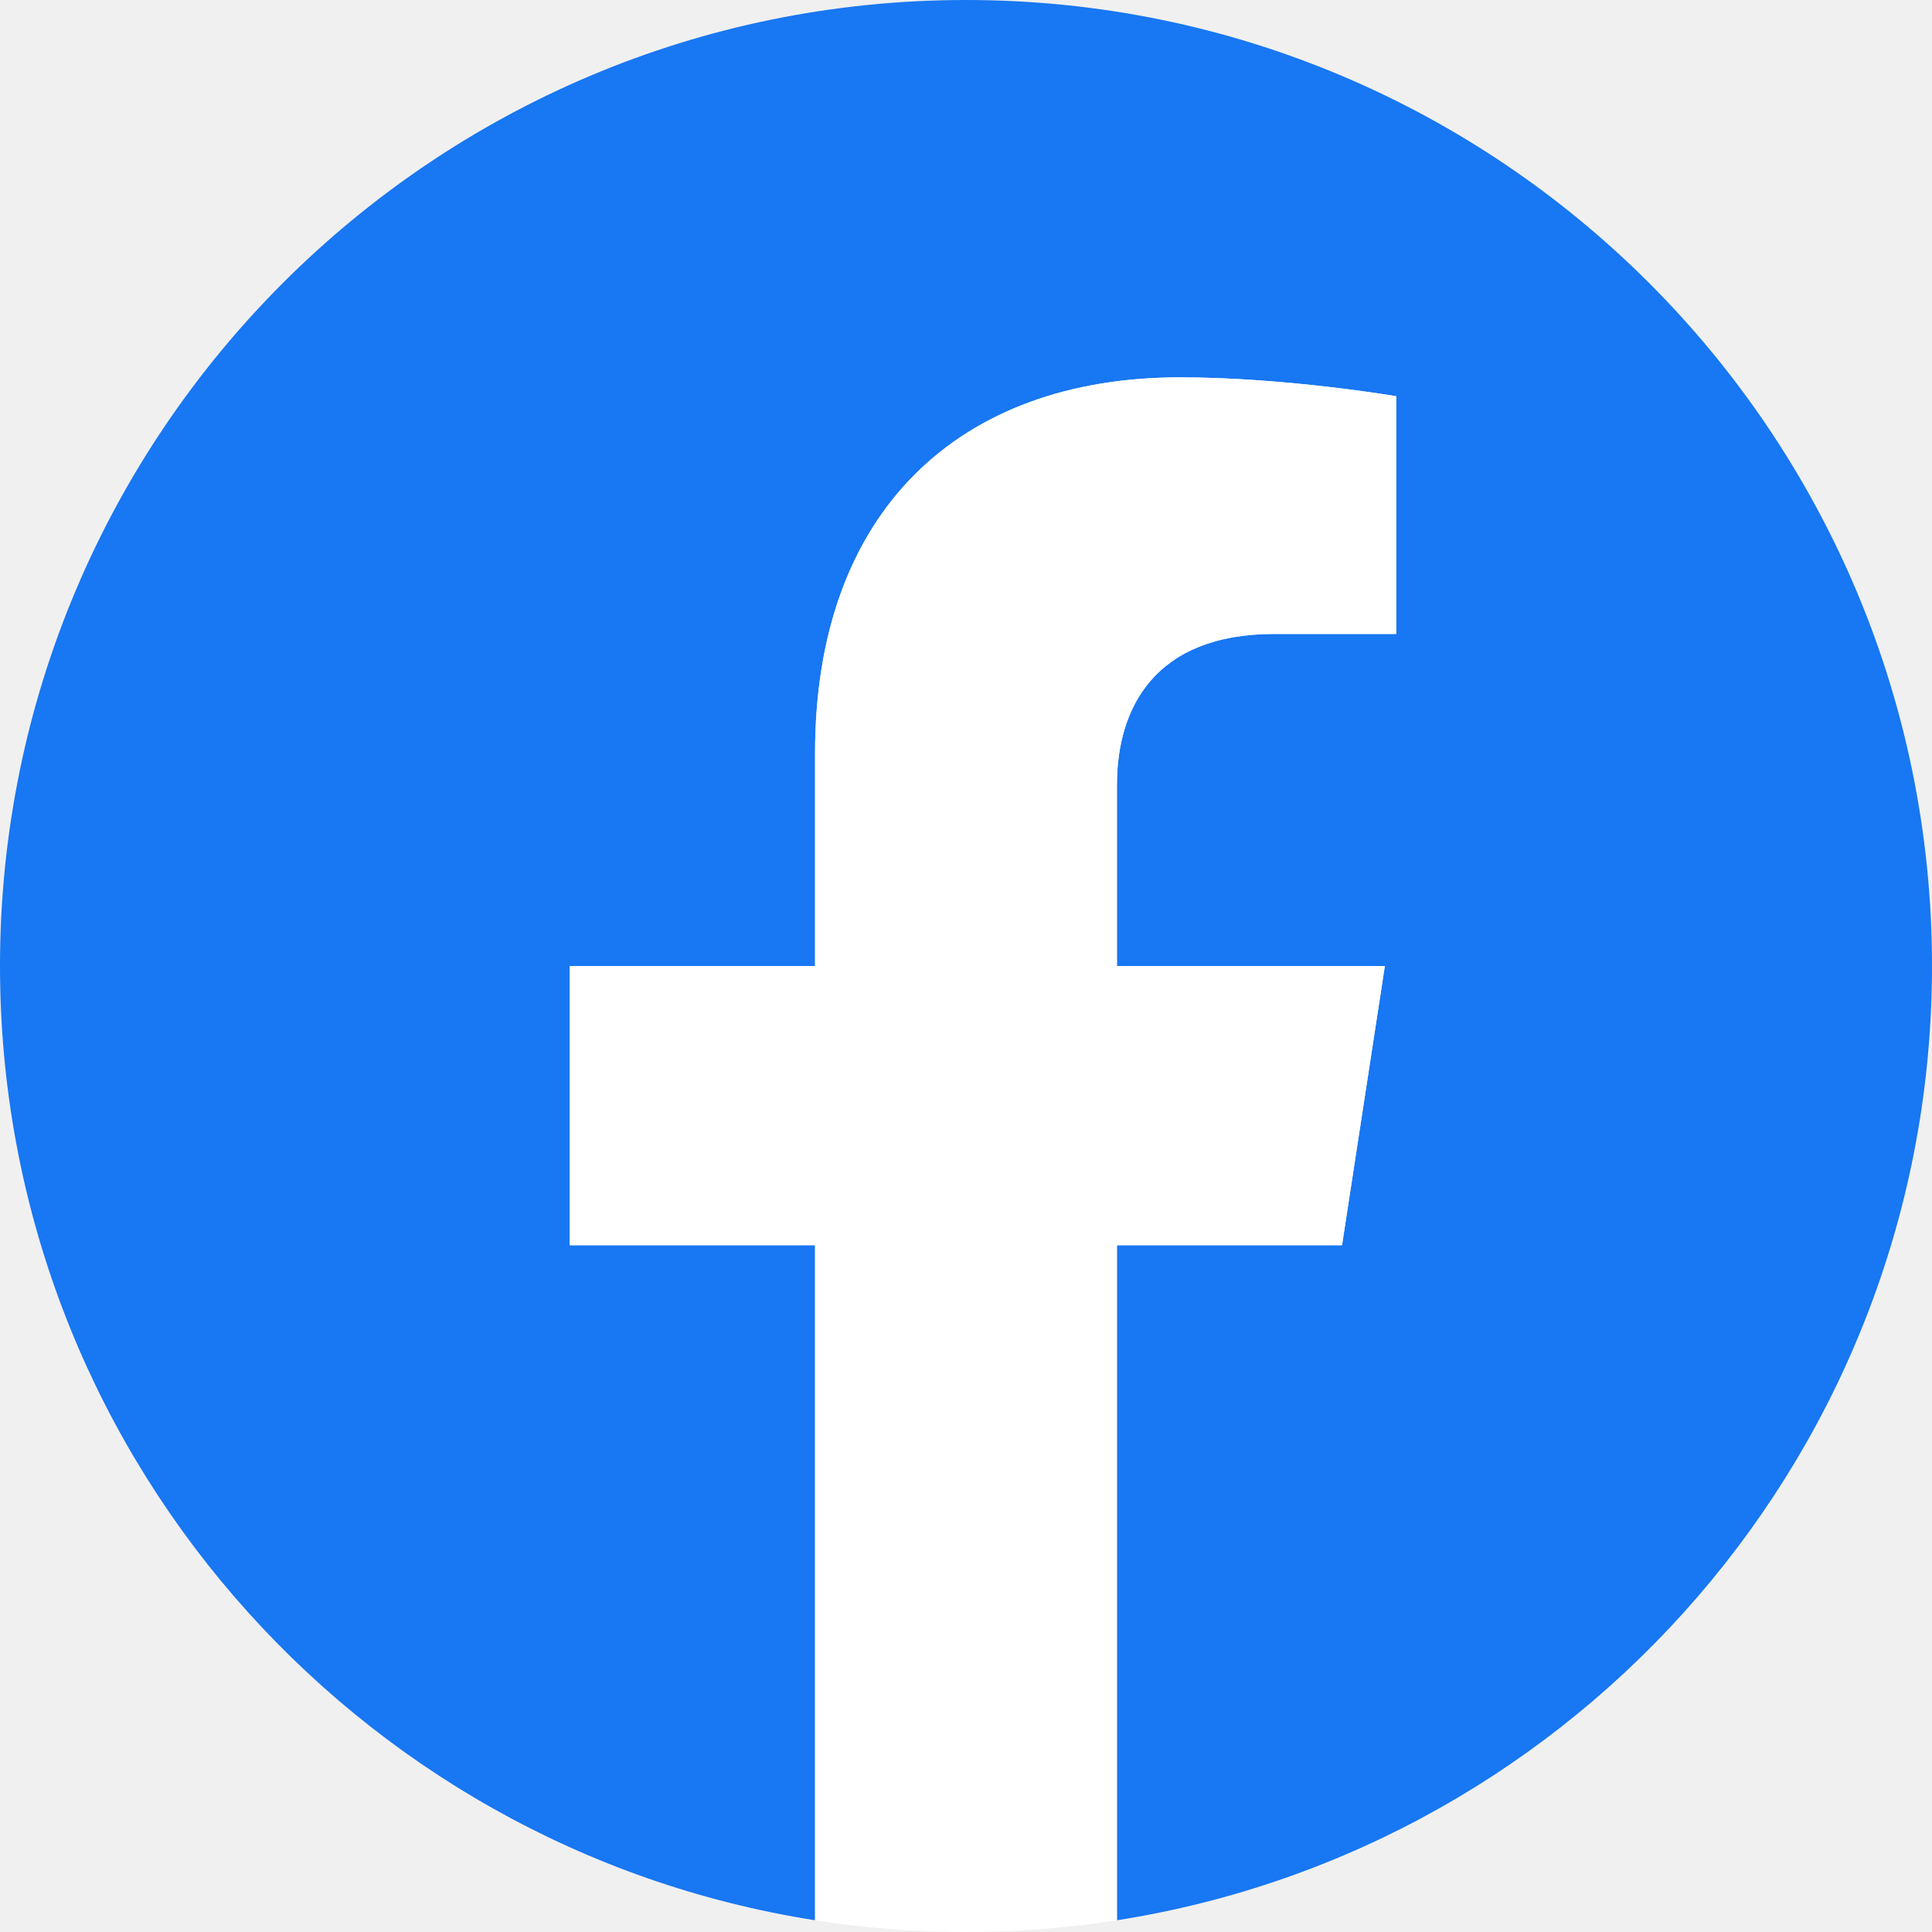
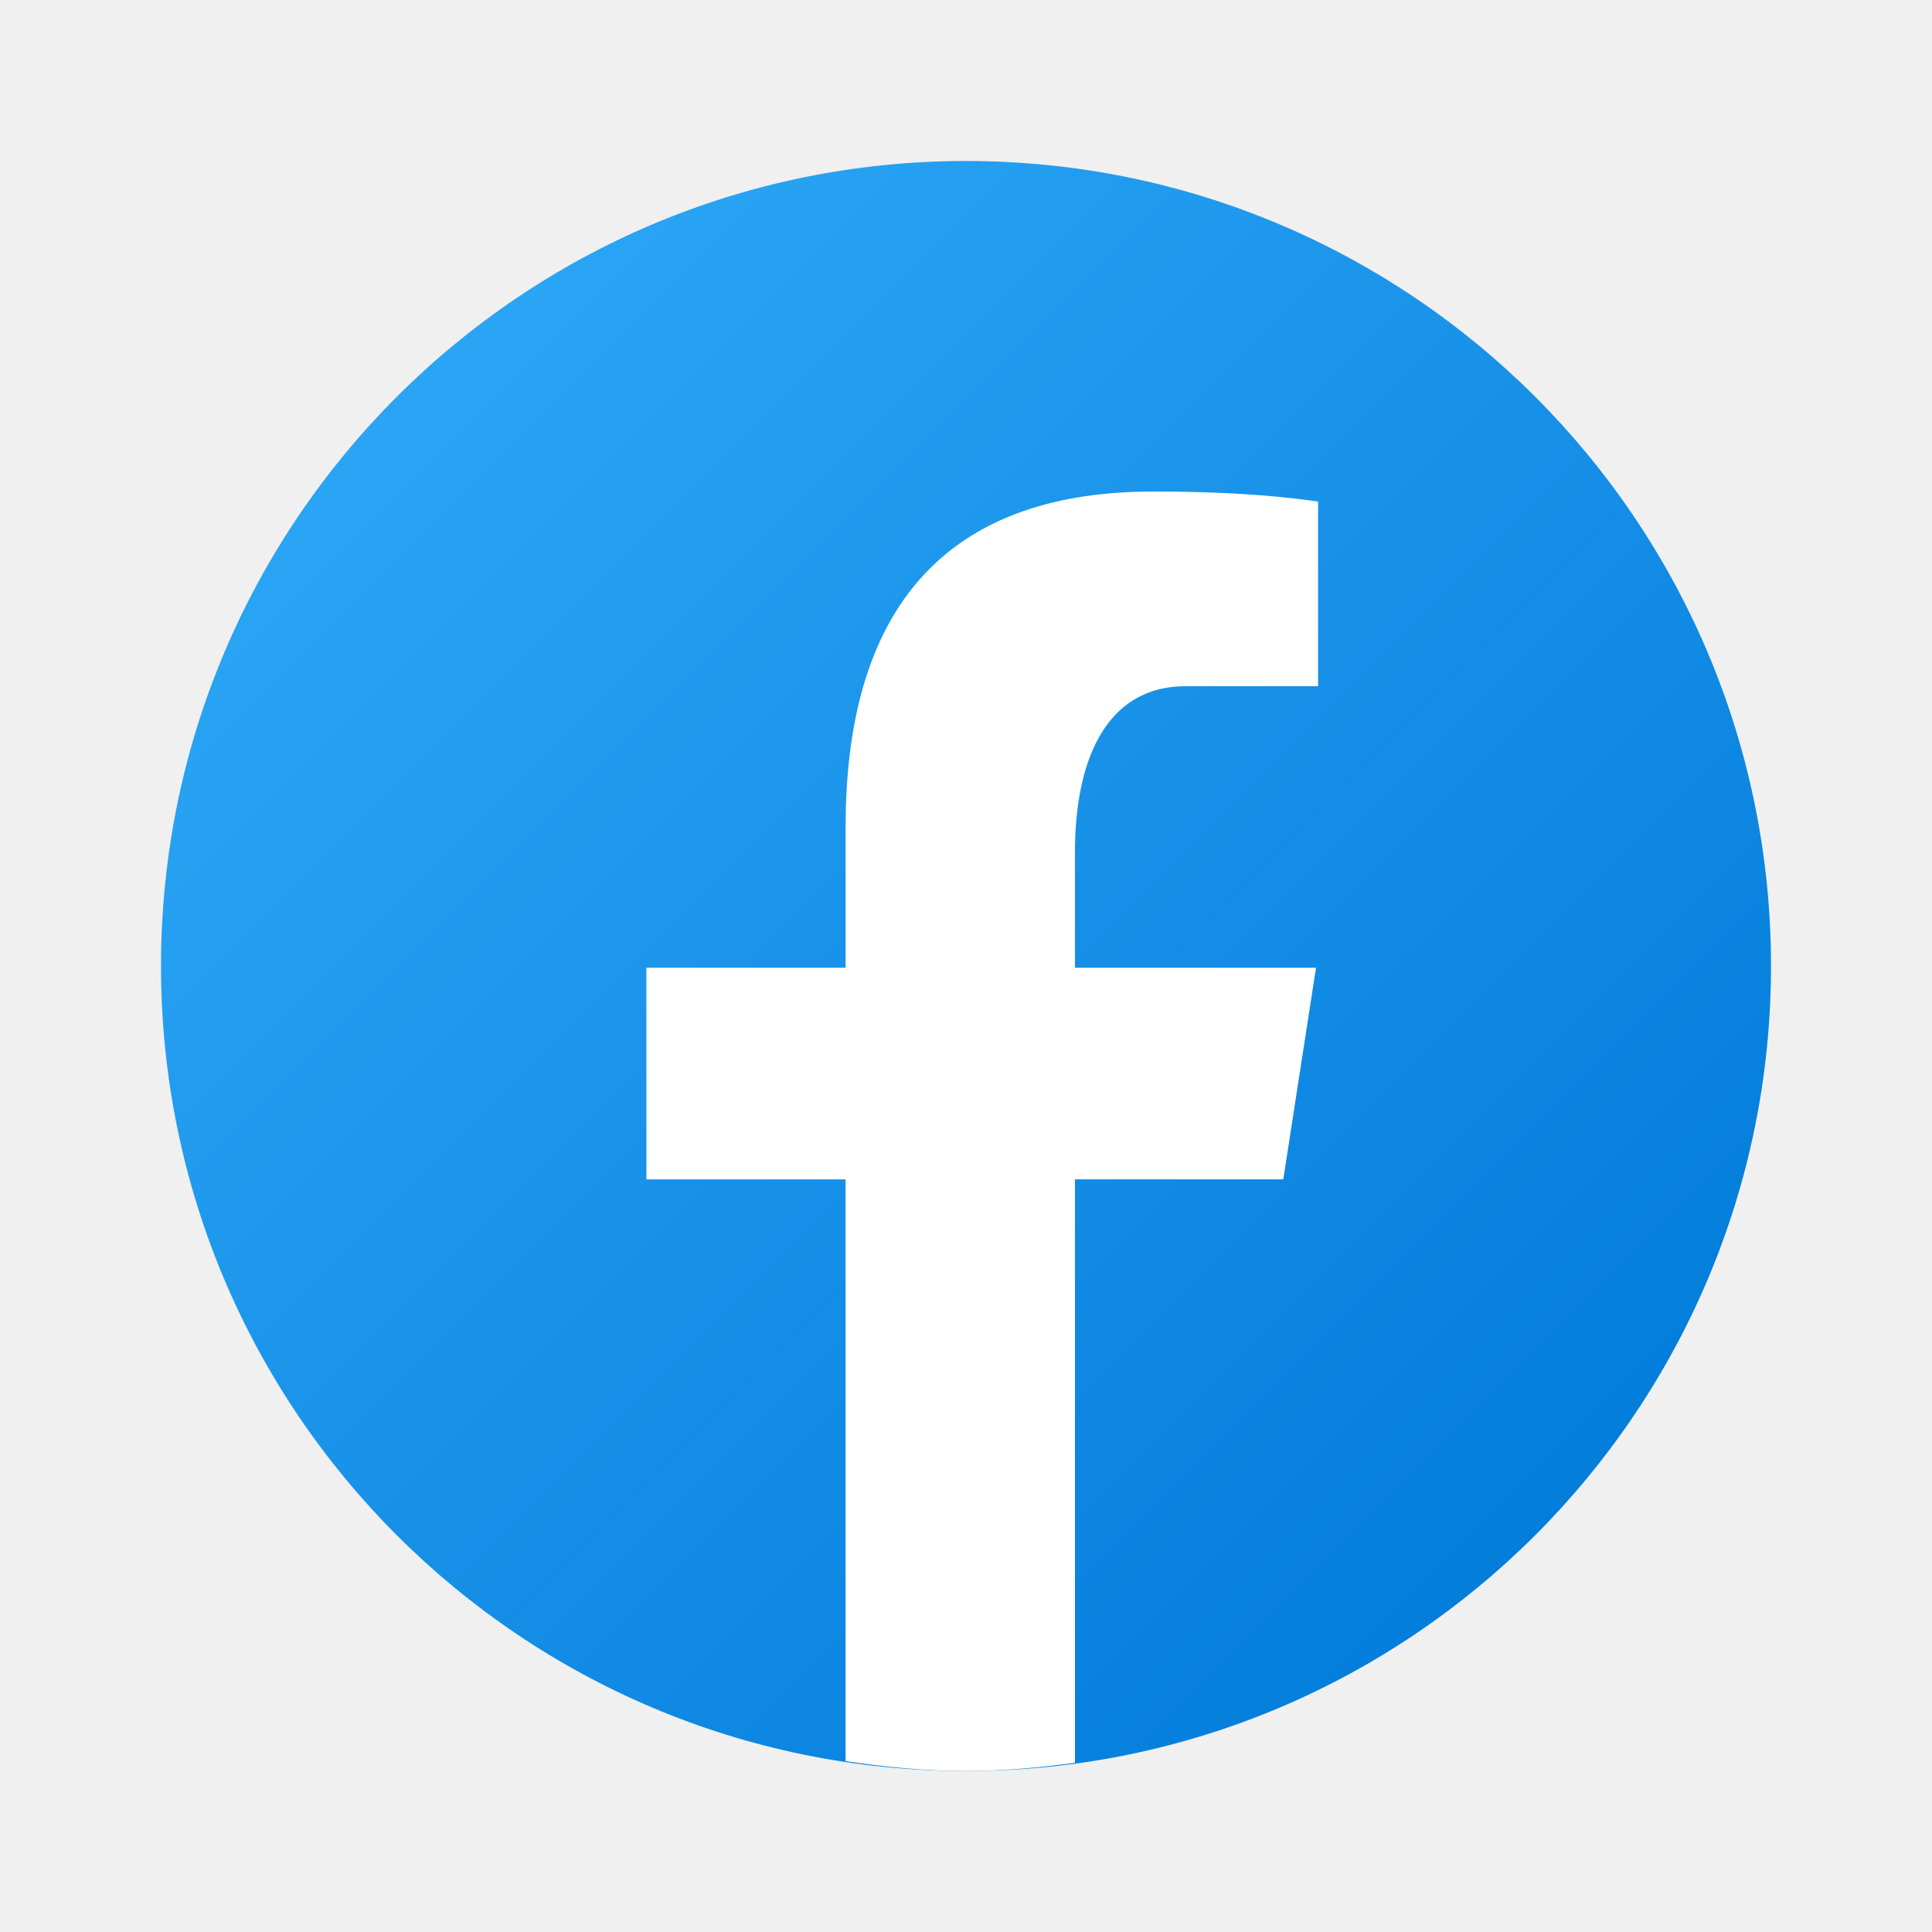
- <svg xmlns="http://www.w3.org/2000/svg" height="100%" style="fill-rule:evenodd;clip-rule:evenodd;stroke-linejoin:round;stroke-miterlimit:2;" version="1.1" viewBox="0 0 512 512" width="100%" xml:space="preserve">
-   <g>
-     <path d="M512,256c0,-141.385 -114.615,-256 -256,-256c-141.385,0 -256,114.615 -256,256c0,127.777 93.616,233.685 216,252.89l0,-178.89l-65,0l0,-74l65,0l0,-56.4c0,-64.16 38.219,-99.6 96.695,-99.6c28.009,0 57.305,5 57.305,5l0,63l-32.281,0c-31.801,0 -41.719,19.733 -41.719,39.978l0,48.022l71,0l-11.35,74l-59.65,0l0,178.89c122.385,-19.205 216,-125.113 216,-252.89Z" style="fill:#1877f2;fill-rule:nonzero;" />
-     <path d="M355.65,330l11.35,-74l-71,0l0,-48.022c0,-20.245 9.917,-39.978 41.719,-39.978l32.281,0l0,-63c0,0 -29.297,-5 -57.305,-5c-58.476,0 -96.695,35.44 -96.695,99.6l0,56.4l-65,0l0,74l65,0l0,178.89c13.033,2.045 26.392,3.11 40,3.11c13.608,0 26.966,-1.065 40,-3.11l0,-178.89l59.65,0Z" style="fill:#fff;fill-rule:nonzero;" />
-   </g>
+ <svg xmlns="http://www.w3.org/2000/svg" viewBox="0 0 48 48" width="48px" height="48px">
+   <linearGradient id="Ld6sqrtcxMyckEl6xeDdMa" x1="9.993" x2="40.615" y1="9.993" y2="40.615" gradientUnits="userSpaceOnUse">
+     <stop offset="0" stop-color="#2aa4f4" />
+     <stop offset="1" stop-color="#007ad9" />
+   </linearGradient>
+   <path fill="url(#Ld6sqrtcxMyckEl6xeDdMa)" d="M24,4C12.954,4,4,12.954,4,24s8.954,20,20,20s20-8.954,20-20S35.046,4,24,4z" />
+   <path fill="#fff" d="M26.707,29.301h5.176l0.813-5.258h-5.989v-2.874c0-2.184,0.714-4.121,2.757-4.121h3.283V12.46 c-0.577-0.078-1.797-0.248-4.102-0.248c-4.814,0-7.636,2.542-7.636,8.334v3.498H16.06v5.258h4.948v14.452 C21.988,43.9,22.981,44,24,44c0.921,0,1.82-0.084,2.707-0.204V29.301z" />
</svg>
